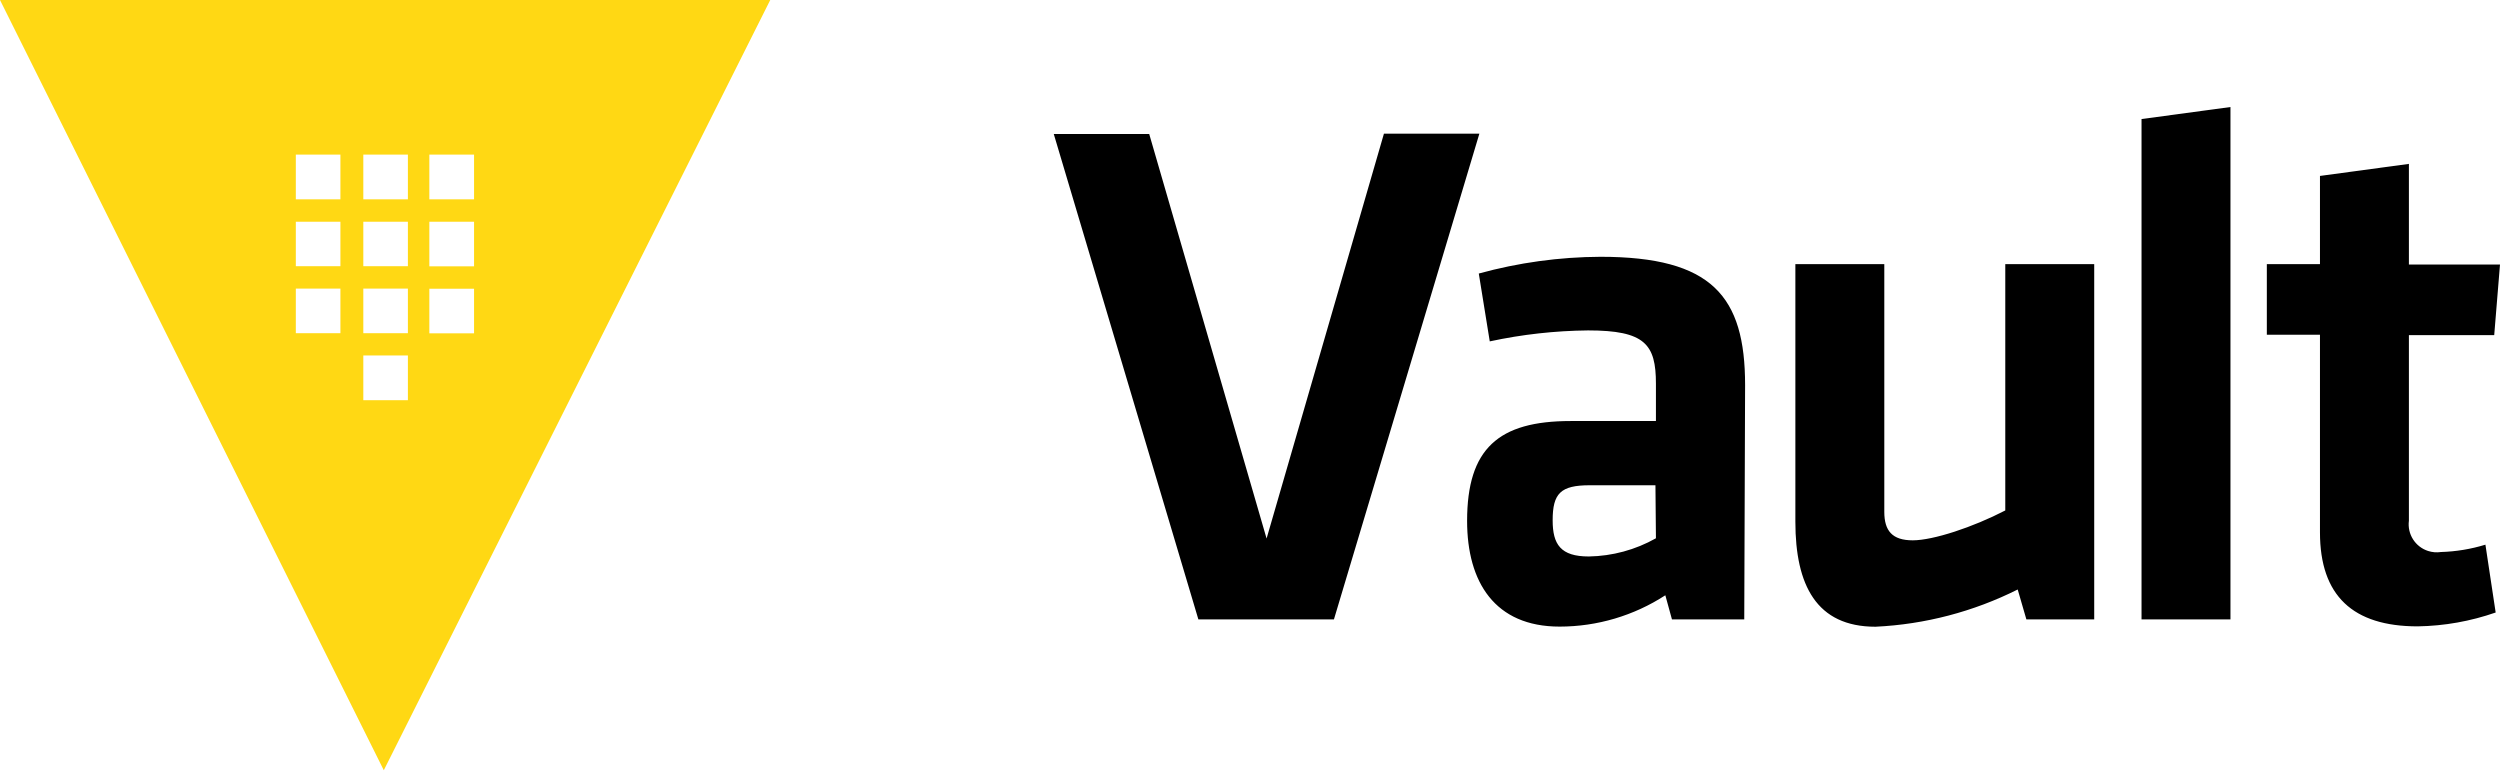
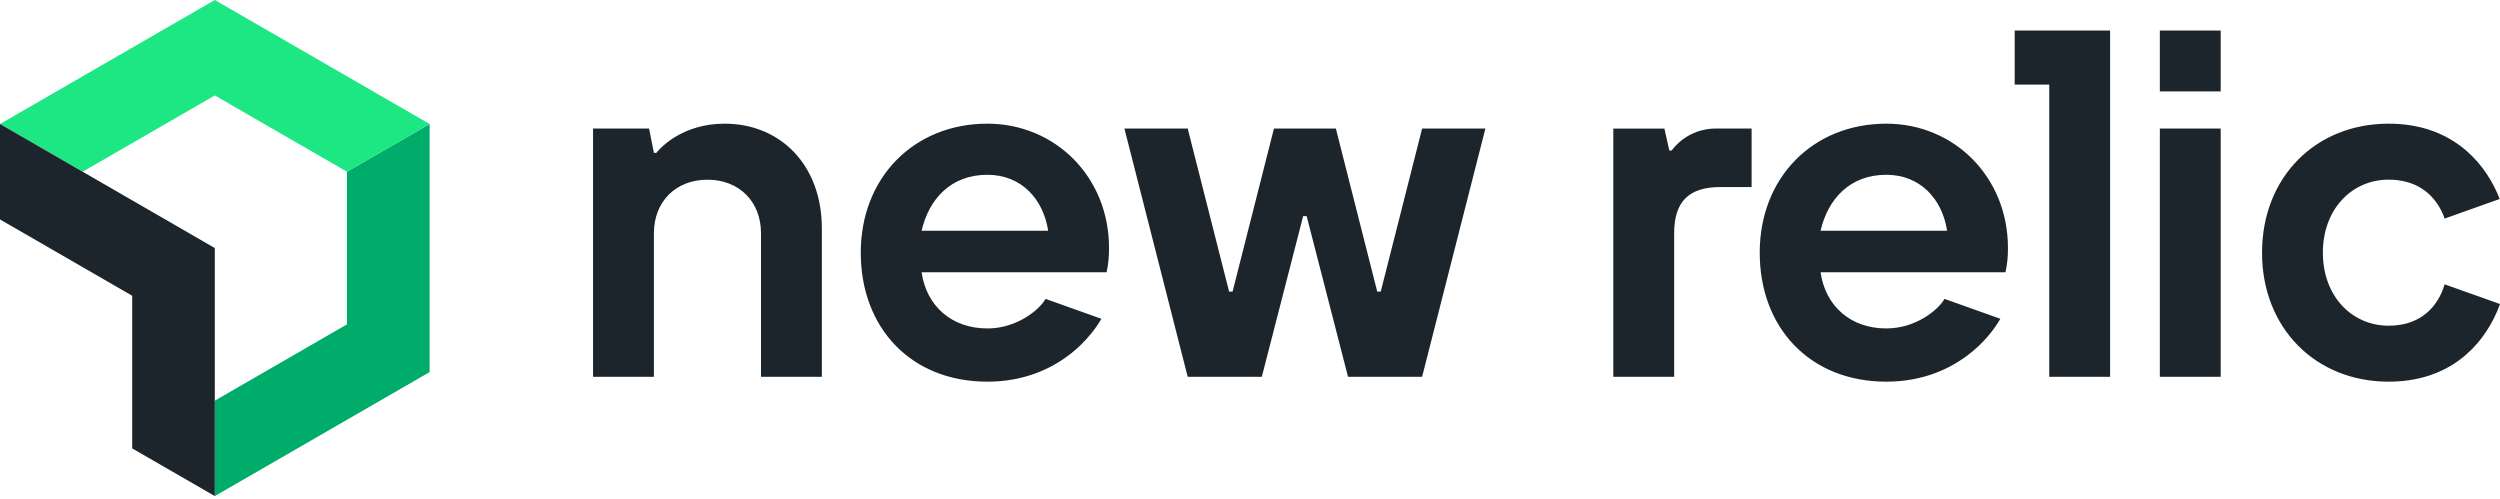
- <svg xmlns="http://www.w3.org/2000/svg" width="512px" height="158px" viewBox="0 0 512 158" version="1.1" preserveAspectRatio="xMidYMid">
+ <svg xmlns="http://www.w3.org/2000/svg" width="512px" height="102px" viewBox="0 0 512 102" version="1.1" preserveAspectRatio="xMidYMid">
  <g>
-     <path d="M283.432,27.369 L302.977,27.369 L273.19,126.848 L245.426,126.848 L215.812,27.443 L235.358,27.443 L259.395,110.289 L283.432,27.369 L283.432,27.369 Z M357.223,126.848 L342.416,126.848 L341.059,121.912 C334.615,126.096 327.098,128.325 319.415,128.329 C306.138,128.329 300.462,119.222 300.462,106.686 C300.462,91.879 306.879,86.227 321.661,86.227 L339.134,86.227 L339.134,78.577 C339.134,70.507 336.888,67.669 325.24,67.669 C318.468,67.737 311.722,68.489 305.102,69.915 L302.856,56.02 C310.977,53.782 319.358,52.629 327.781,52.59 C350.609,52.59 357.396,60.66 357.396,78.873 L357.223,126.848 Z M339.035,99.381 L325.585,99.381 C319.613,99.381 317.984,101.034 317.984,106.562 C317.984,111.498 319.613,113.966 325.388,113.966 C330.209,113.889 334.934,112.608 339.134,110.239 L339.035,99.381 L339.035,99.381 Z M385.905,54.096 L385.905,104.835 C385.905,108.709 387.533,110.659 391.729,110.659 C395.924,110.659 404.068,107.969 410.682,104.539 L410.682,54.096 L428.895,54.096 L428.895,126.848 L415.001,126.848 L413.224,120.728 C404.156,125.275 394.236,127.873 384.103,128.354 C372.011,128.354 367.692,119.839 367.692,106.858 L367.692,54.096 L385.905,54.096 L385.905,54.096 Z M438.586,126.848 L438.586,24.382 L456.799,21.915 L456.799,126.848 L438.586,126.848 Z M511.112,125.441 C505.975,127.235 500.584,128.193 495.144,128.279 C481.867,128.279 475.13,122.011 475.13,109.03 L475.13,68.557 L464.247,68.557 L464.247,54.096 L475.13,54.096 L475.13,36.031 L493.343,33.563 L493.343,54.17 L512,54.17 L510.815,68.631 L493.343,68.631 L493.343,106.636 C492.983,109.385 494.642,111.997 497.282,112.841 C498.131,113.112 499.029,113.186 499.907,113.053 C502.997,112.963 506.06,112.457 509.014,111.547 L511.112,125.441 L511.112,125.441 Z" fill="#000000" />
-     <path d="M-2.80563468e-13,0 L78.601,157.746 L157.746,0 L-2.80563468e-13,0 Z M87.93,31.663 L97.086,31.663 L97.086,40.818 L87.93,40.818 L87.93,31.663 Z M69.717,68.236 L60.586,68.236 L60.586,59.105 L69.717,59.105 L69.717,68.236 Z M69.717,54.515 L60.586,54.515 L60.586,45.409 L69.717,45.409 L69.717,54.515 Z M69.717,40.818 L60.586,40.818 L60.586,31.663 L69.717,31.663 L69.717,40.818 Z M83.537,81.958 L74.406,81.958 L74.406,72.802 L83.537,72.802 L83.537,81.958 Z M83.537,68.236 L74.406,68.236 L74.406,59.105 L83.537,59.105 L83.537,68.236 Z M83.537,54.515 L74.406,54.515 L74.406,45.409 L83.537,45.409 L83.537,54.515 Z M83.537,40.818 L74.406,40.818 L74.406,31.663 L83.537,31.663 L83.537,40.818 Z M87.93,45.409 L97.086,45.409 L97.086,54.54 L87.93,54.54 L87.93,45.409 Z M87.93,68.261 L87.93,59.13 L97.086,59.13 L97.086,68.261 L87.93,68.261 Z" fill="#FFD814" />
+     <g>
+       <polygon fill="#00AC69" points="71.059 35.169 71.059 66.426 43.994 82.058 43.994 101.595 87.989 76.198 87.989 25.397" />
+       <polygon fill="#1CE783" points="43.994 19.543 71.059 35.169 87.989 25.397 87.989 25.397 43.994 0 0 25.397 0 25.397 16.923 35.169" />
+       <polygon fill="#1D252C" points="27.071 60.572 27.071 91.83 43.994 101.595 43.994 50.801 -1.81637836e-14 25.397 -1.81637836e-14 44.94" />
+     </g>
+     <path d="M148.376,25.327 C144.07,25.327 140.795,26.563 138.503,27.911 L138.167,28.114 C138.112,28.148 138.058,28.182 138.004,28.216 L137.69,28.42 L137.69,28.42 L137.39,28.623 L137.39,28.623 L137.105,28.825 C137.059,28.859 137.013,28.892 136.968,28.926 L136.705,29.124 L136.705,29.124 L136.456,29.32 L136.456,29.32 L136.11,29.605 L136.11,29.605 L135.897,29.788 L135.897,29.788 L135.606,30.051 L135.606,30.051 L135.346,30.296 L135.346,30.296 L135.119,30.522 L135.119,30.522 L134.866,30.787 L134.866,30.787 L134.629,31.052 L134.629,31.052 L134.418,31.309 L134.418,31.309 L133.919,31.309 L132.929,26.324 L121.457,26.324 L121.457,77.169 L133.919,77.169 L133.919,47.771 C133.919,41.291 138.393,36.805 144.886,36.805 C151.379,36.805 155.853,41.278 155.853,47.771 L155.853,77.169 L168.315,77.169 L168.315,46.762 C168.315,33.801 159.841,25.327 148.376,25.327 Z M282.774,59.722 L282.059,59.722 L273.584,26.324 L260.905,26.324 L252.431,59.722 L251.721,59.722 L243.241,26.324 L230.28,26.324 L243.241,77.169 L258.419,77.169 L266.887,44.269 L267.603,44.269 L276.077,77.169 L291.249,77.169 L304.209,26.324 L291.249,26.324 L282.774,59.722 Z M342.369,30.81 L341.87,30.81 L340.873,26.337 L330.405,26.337 L330.405,77.175 L342.867,77.175 L342.867,47.778 C342.867,41.297 345.858,38.307 352.338,38.307 L358.729,38.307 L358.729,26.33 L351.316,26.33 C347.796,26.338 344.483,27.996 342.369,30.81 Z M386.305,25.327 C371.357,25.327 360.391,36.293 360.391,51.746 C360.391,67.199 370.737,78.166 386.305,78.166 C393.871,78.166 399.63,75.495 403.711,72.179 L404.113,71.846 C404.444,71.566 404.763,71.282 405.07,70.996 L405.434,70.65 C405.911,70.189 406.359,69.721 406.778,69.252 L407.086,68.9 C407.136,68.841 407.186,68.782 407.236,68.724 L407.528,68.372 C407.624,68.255 407.717,68.137 407.809,68.021 L408.08,67.67 L408.08,67.67 L408.339,67.322 L408.339,67.322 L408.588,66.975 L408.588,66.975 L408.826,66.631 C408.864,66.574 408.903,66.517 408.941,66.46 L409.162,66.121 L409.162,66.121 L409.374,65.785 L409.374,65.785 L409.574,65.453 C409.607,65.398 409.639,65.343 409.67,65.289 L398.231,61.211 C397.1,63.282 392.537,67.263 386.305,67.263 C379.039,67.263 373.85,62.713 372.853,55.76 L410.731,55.76 C411.081,54.122 411.249,52.45 411.23,50.775 C411.23,36.293 400.263,25.327 386.305,25.327 Z M372.853,47.26 C374.348,40.78 378.835,35.795 386.305,35.795 C393.291,35.795 397.771,40.78 398.768,47.26 L372.853,47.26 Z M202.205,25.327 C187.251,25.327 176.284,36.293 176.284,51.746 C176.284,67.199 186.612,78.166 202.205,78.166 C209.519,78.166 215.142,75.67 219.193,72.509 L219.606,72.179 C220.15,71.737 220.664,71.284 221.149,70.823 L221.506,70.477 C222.27,69.724 222.955,68.957 223.564,68.196 L223.84,67.845 C223.885,67.787 223.929,67.729 223.973,67.67 L224.233,67.322 C224.275,67.264 224.317,67.206 224.358,67.148 L224.602,66.803 C224.641,66.746 224.681,66.688 224.719,66.631 L224.946,66.29 C224.983,66.234 225.02,66.177 225.056,66.121 L225.267,65.785 L225.267,65.785 L225.468,65.453 C225.5,65.398 225.532,65.343 225.564,65.289 L214.124,61.211 C214.002,61.434 213.841,61.679 213.642,61.939 L213.462,62.166 C213.084,62.625 212.598,63.121 212.014,63.618 L211.714,63.866 C209.559,65.601 206.232,67.263 202.205,67.263 C194.939,67.263 189.743,62.713 188.746,55.76 L226.631,55.76 C226.981,54.122 227.148,52.45 227.13,50.775 C227.13,36.293 216.163,25.327 202.205,25.327 Z M188.746,47.26 C190.242,40.78 194.728,35.795 202.205,35.795 C209.184,35.795 213.67,40.78 214.667,47.26 L188.746,47.26 Z M442.334,6.25 L454.796,6.25 L454.796,18.712 L442.334,18.712 L442.334,6.25 Z M489.185,66.701 C481.708,66.701 475.726,60.719 475.726,51.746 C475.726,42.774 481.708,36.792 489.185,36.792 C494.485,36.792 497.531,39.297 499.211,41.821 L499.385,42.091 C499.414,42.136 499.441,42.181 499.469,42.226 L499.628,42.495 C499.654,42.54 499.68,42.585 499.704,42.629 L499.849,42.896 L499.849,42.896 L499.985,43.16 L499.985,43.16 L500.111,43.421 L500.111,43.421 L500.228,43.678 C500.247,43.721 500.265,43.763 500.283,43.805 L500.387,44.055 C500.404,44.096 500.42,44.137 500.436,44.178 L500.528,44.419 L500.528,44.419 L500.611,44.653 C500.624,44.692 500.637,44.73 500.65,44.768 L511.936,40.754 L511.767,40.327 L511.767,40.327 L511.589,39.897 L511.589,39.897 L511.4,39.465 C508.372,32.685 501.692,25.327 489.185,25.327 C474.23,25.327 463.264,36.293 463.264,51.746 C463.264,67.199 474.23,78.166 489.185,78.166 C501.532,78.166 508.199,71.004 511.277,64.066 L511.473,63.614 C511.536,63.463 511.598,63.313 511.658,63.163 L511.834,62.713 C511.891,62.564 511.946,62.414 512,62.266 L500.65,58.227 L500.571,58.491 L500.571,58.491 L500.485,58.761 L500.485,58.761 L500.391,59.034 C500.375,59.08 500.358,59.126 500.341,59.173 L500.234,59.452 C500.216,59.499 500.197,59.546 500.178,59.593 L500.058,59.876 L500.058,59.876 L499.93,60.161 L499.93,60.161 L499.793,60.448 C499.769,60.496 499.745,60.544 499.72,60.592 L499.569,60.879 C499.543,60.927 499.516,60.975 499.489,61.023 L499.323,61.31 C497.669,64.081 494.606,66.701 489.185,66.701 Z M412.61,17.325 L419.685,17.325 L419.685,77.169 L432.147,77.169 L432.147,6.25 L412.61,6.25 L412.61,17.325 Z M442.334,26.324 L454.796,26.324 L454.796,77.169 L442.334,77.169 L442.334,26.324 Z" fill="#1D252C" />
  </g>
</svg>
